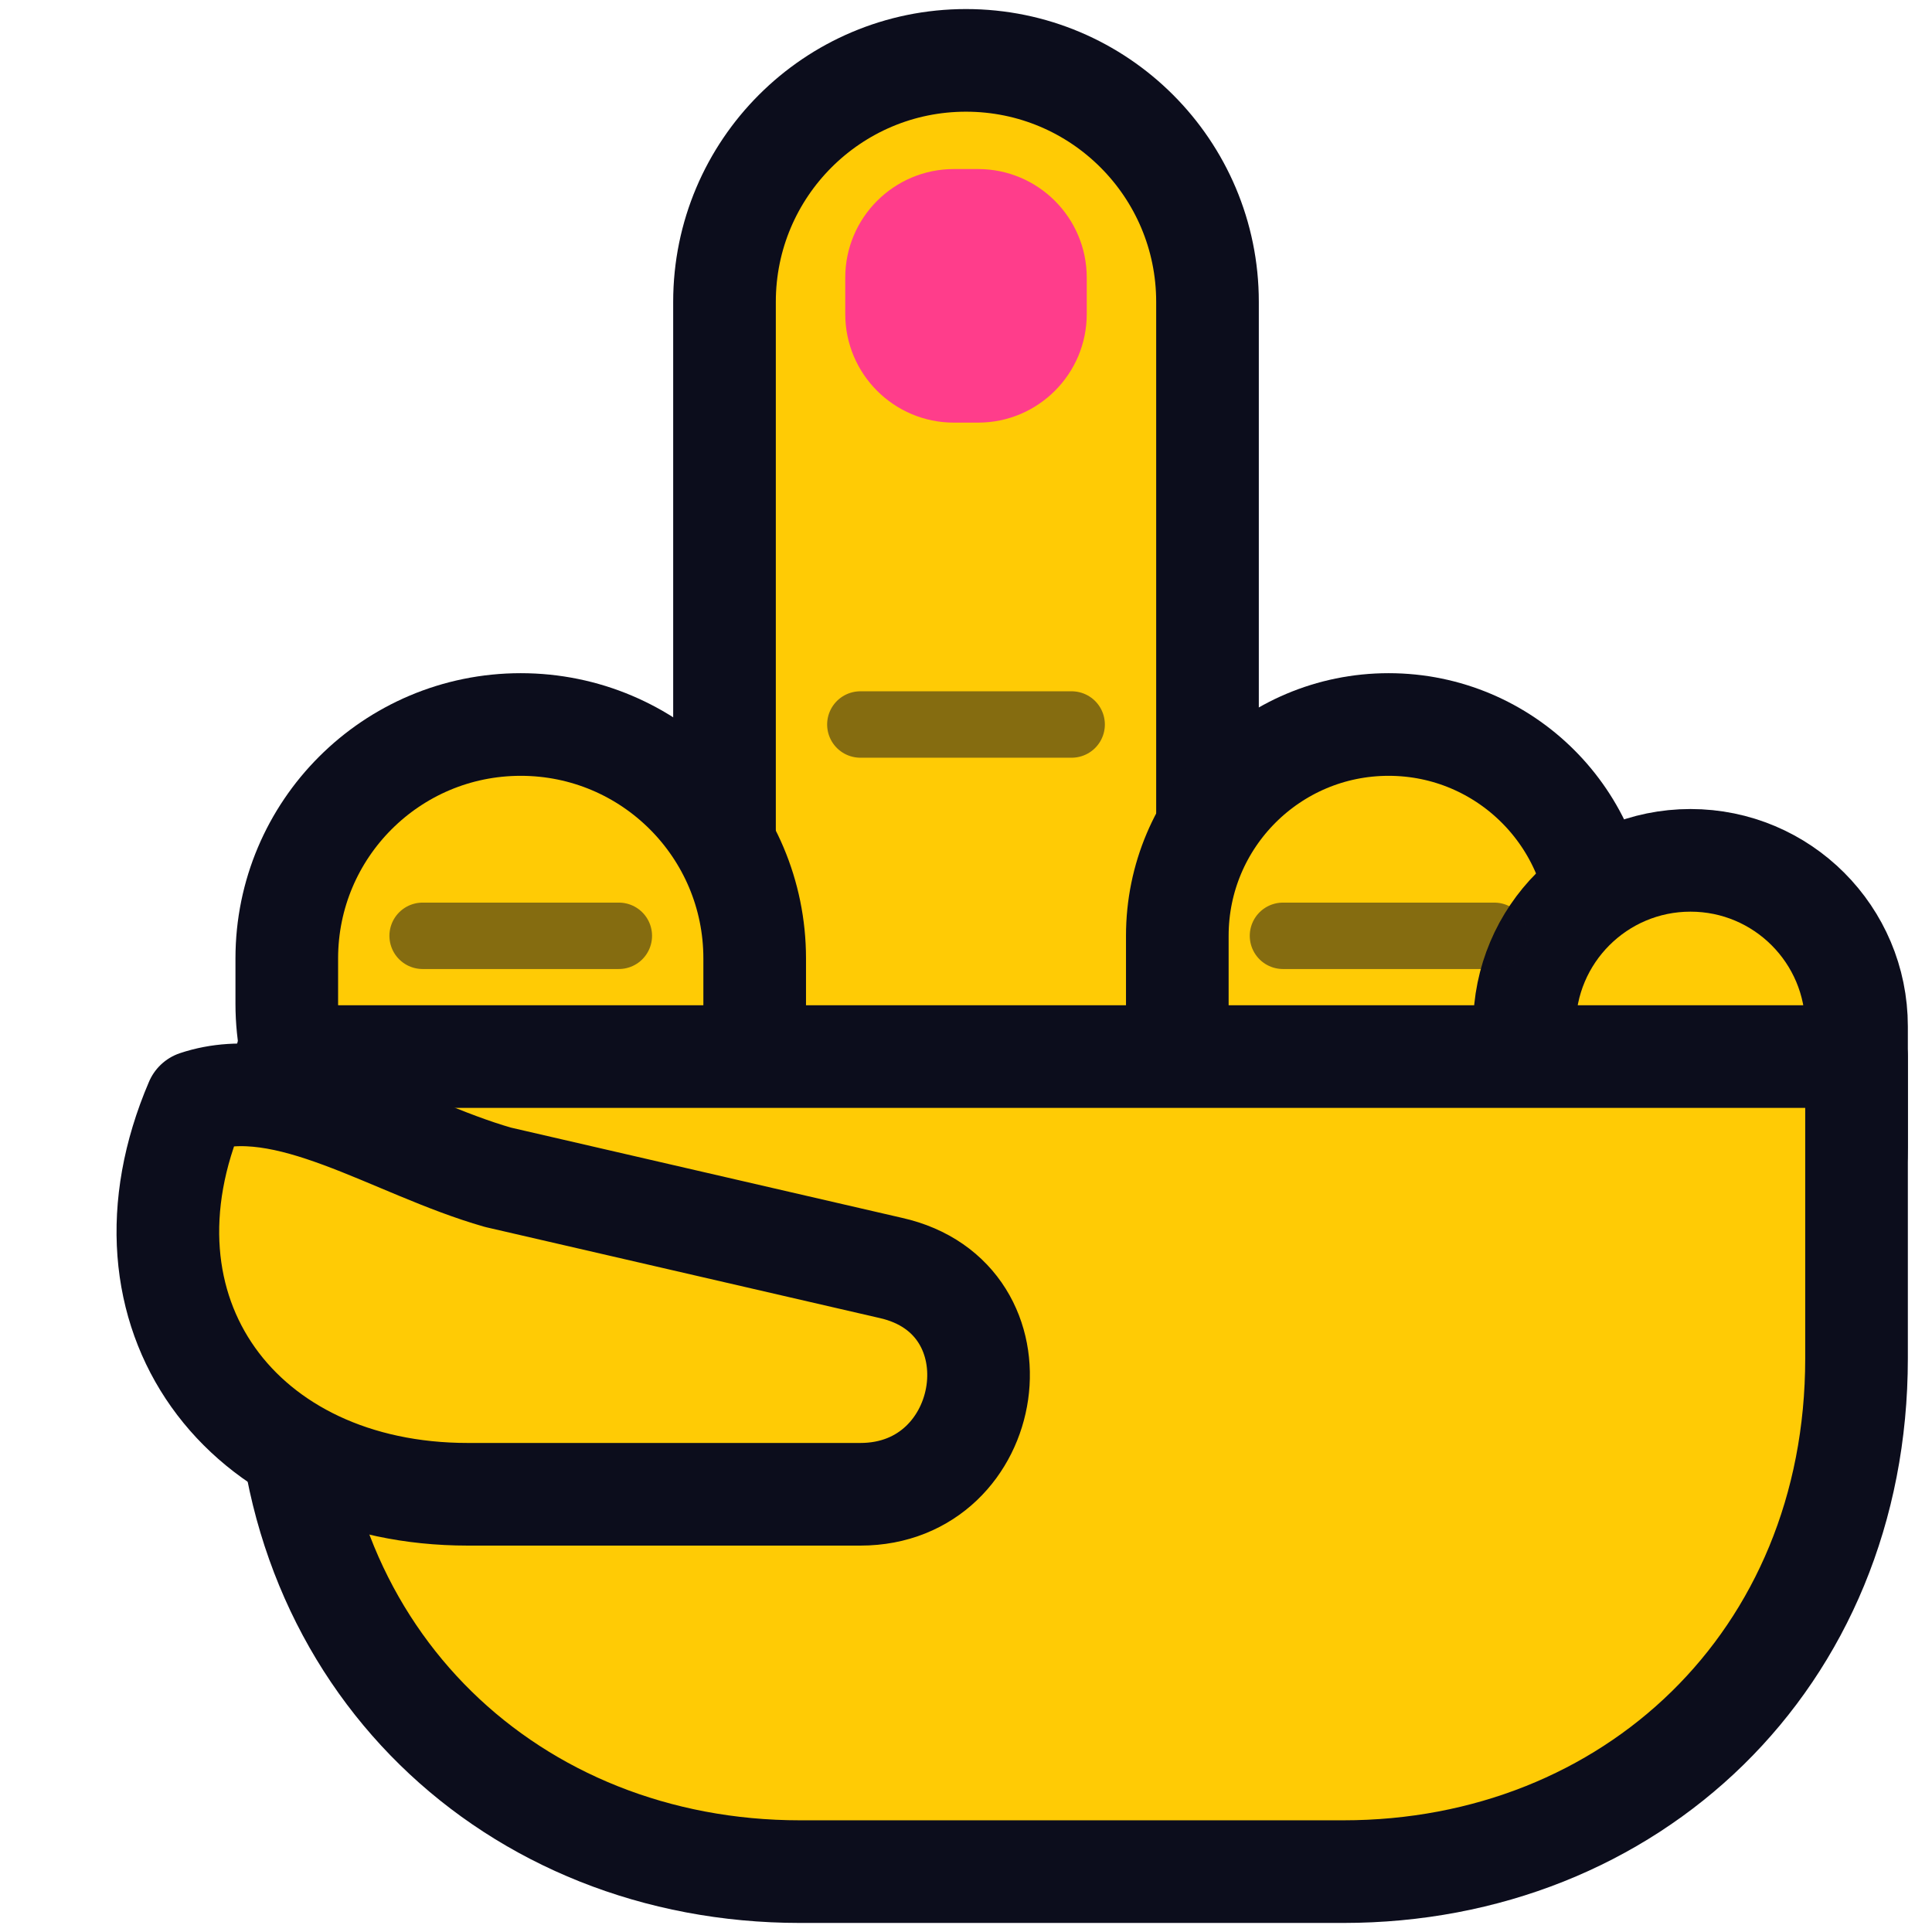
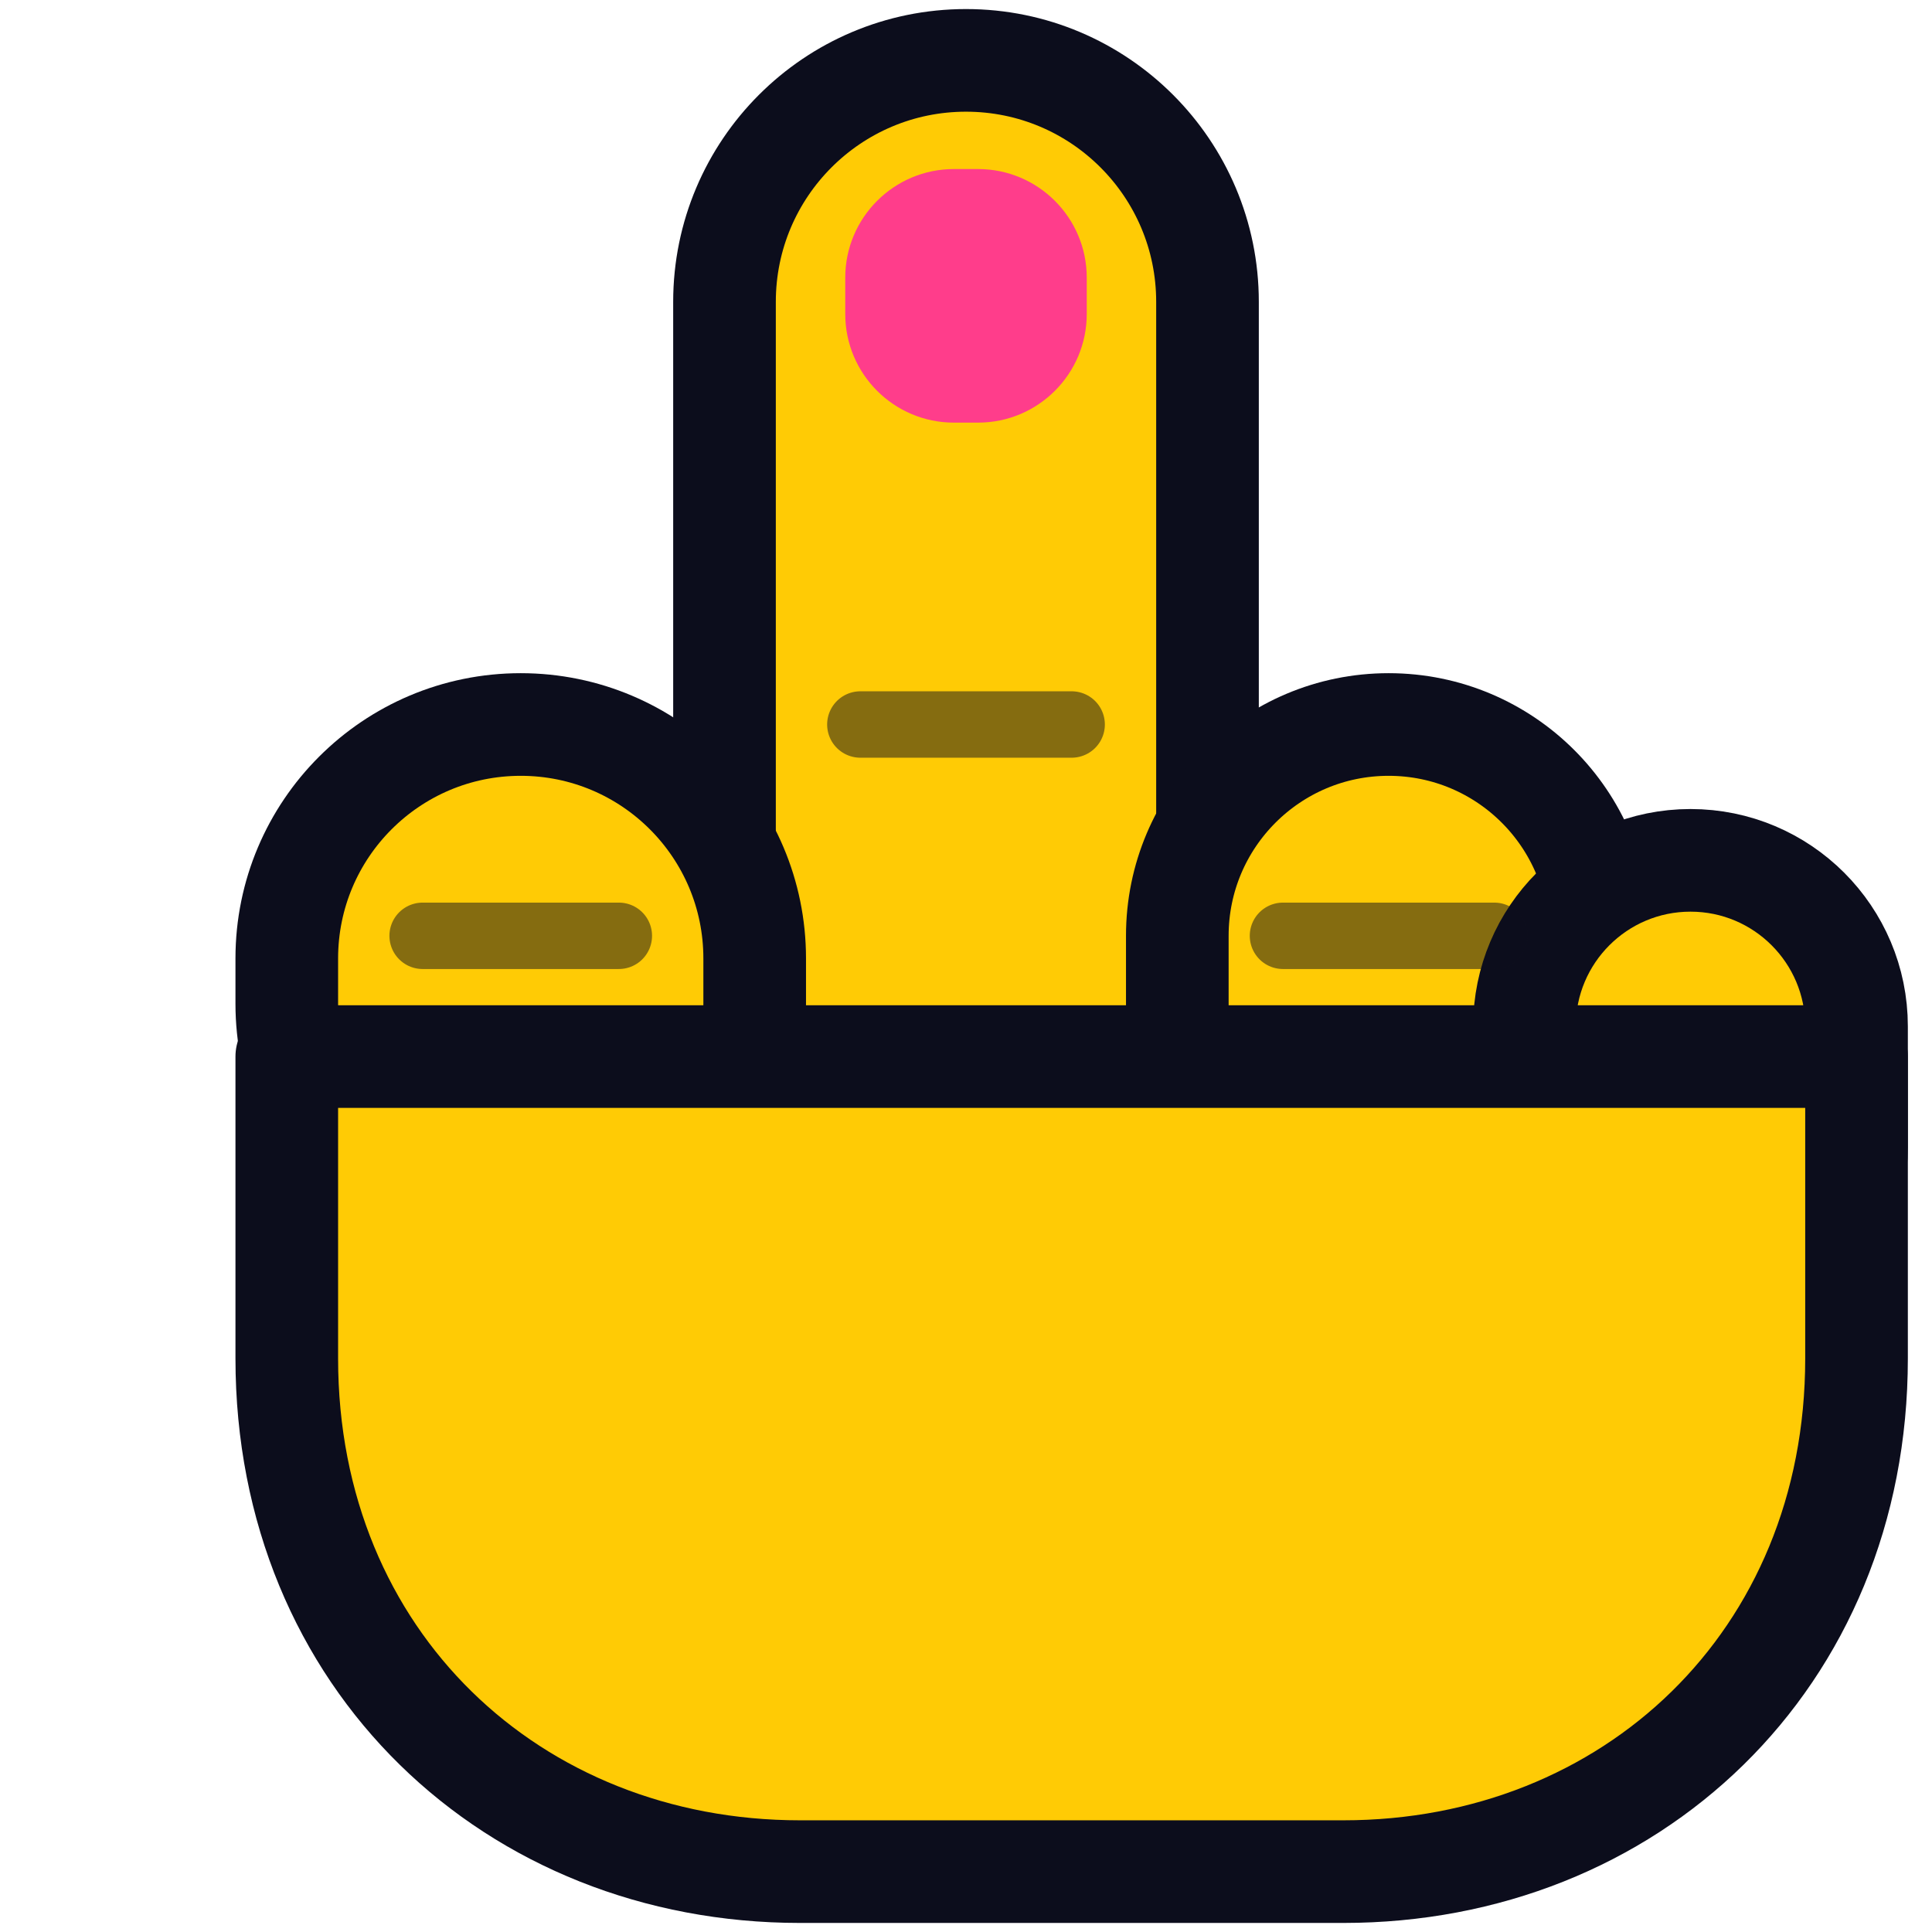
<svg xmlns="http://www.w3.org/2000/svg" viewBox="0 0 64 64">
  <g stroke="#0c0d1c" stroke-width="3.4" stroke-linejoin="round" stroke-linecap="round" fill="#ffcb05">
    <rect x="24" y="2" width="16" height="37" rx="8" />
    <rect x="9.5" y="24" width="15.5" height="17" rx="7.75" />
    <rect x="39" y="24" width="14" height="17" rx="7" />
    <rect x="50.5" y="28.5" width="11" height="15" rx="5.5" />
    <path d="M9.5 35 h52 v10 c0 10 -7.5 17 -17 17 h-18 c-9.5 0 -17 -7 -17 -17 z" />
-     <path d="M6.5 36.5 c-3 7 1.5 13 9 13 h13 c4.5 0 5.5 -6.5 1 -7.5 l-13 -3 c-3.5 -1 -7 -3.5 -10 -2.5 z" />
  </g>
  <rect x="28" y="5.6" width="8" height="8.4" rx="3.6" fill="#ff3d8b" />
  <g stroke="#0c0d1c" stroke-width="2.2" stroke-linecap="round" fill="none" opacity=".5">
    <path d="M28.5 24 h7" />
    <path d="M14 31 h6.5" />
    <path d="M42.5 31 h7" />
  </g>
</svg>
